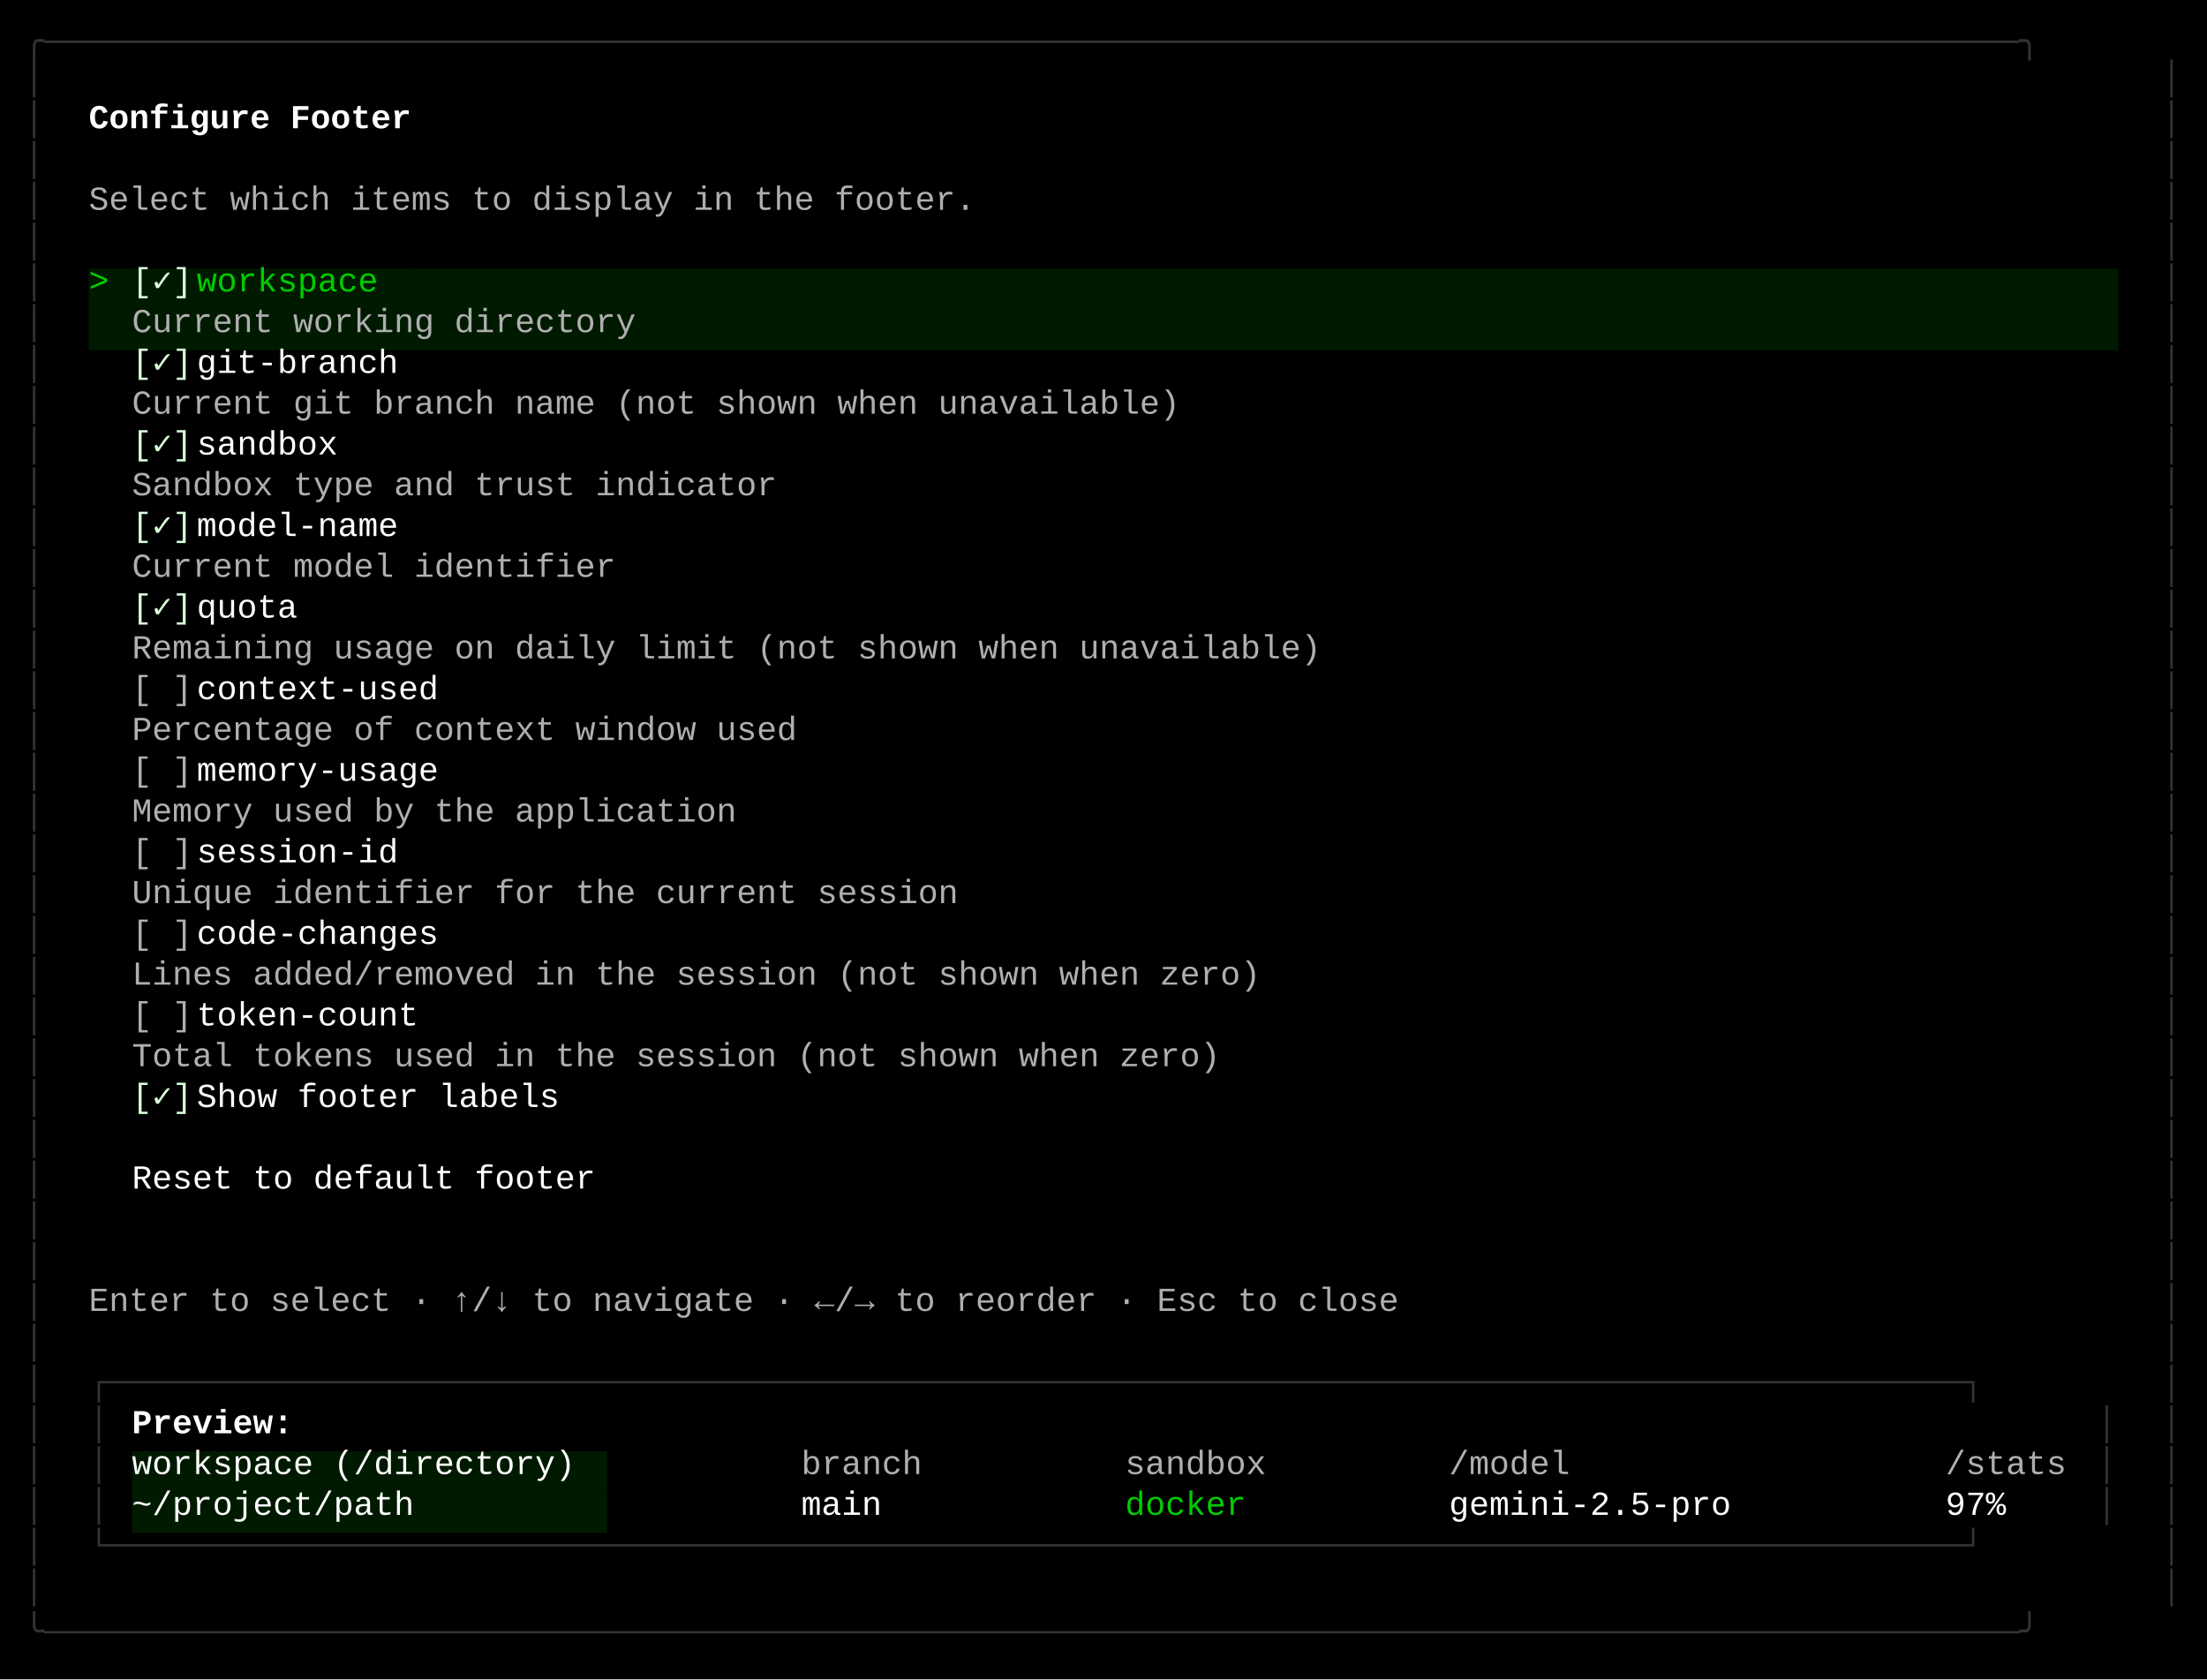
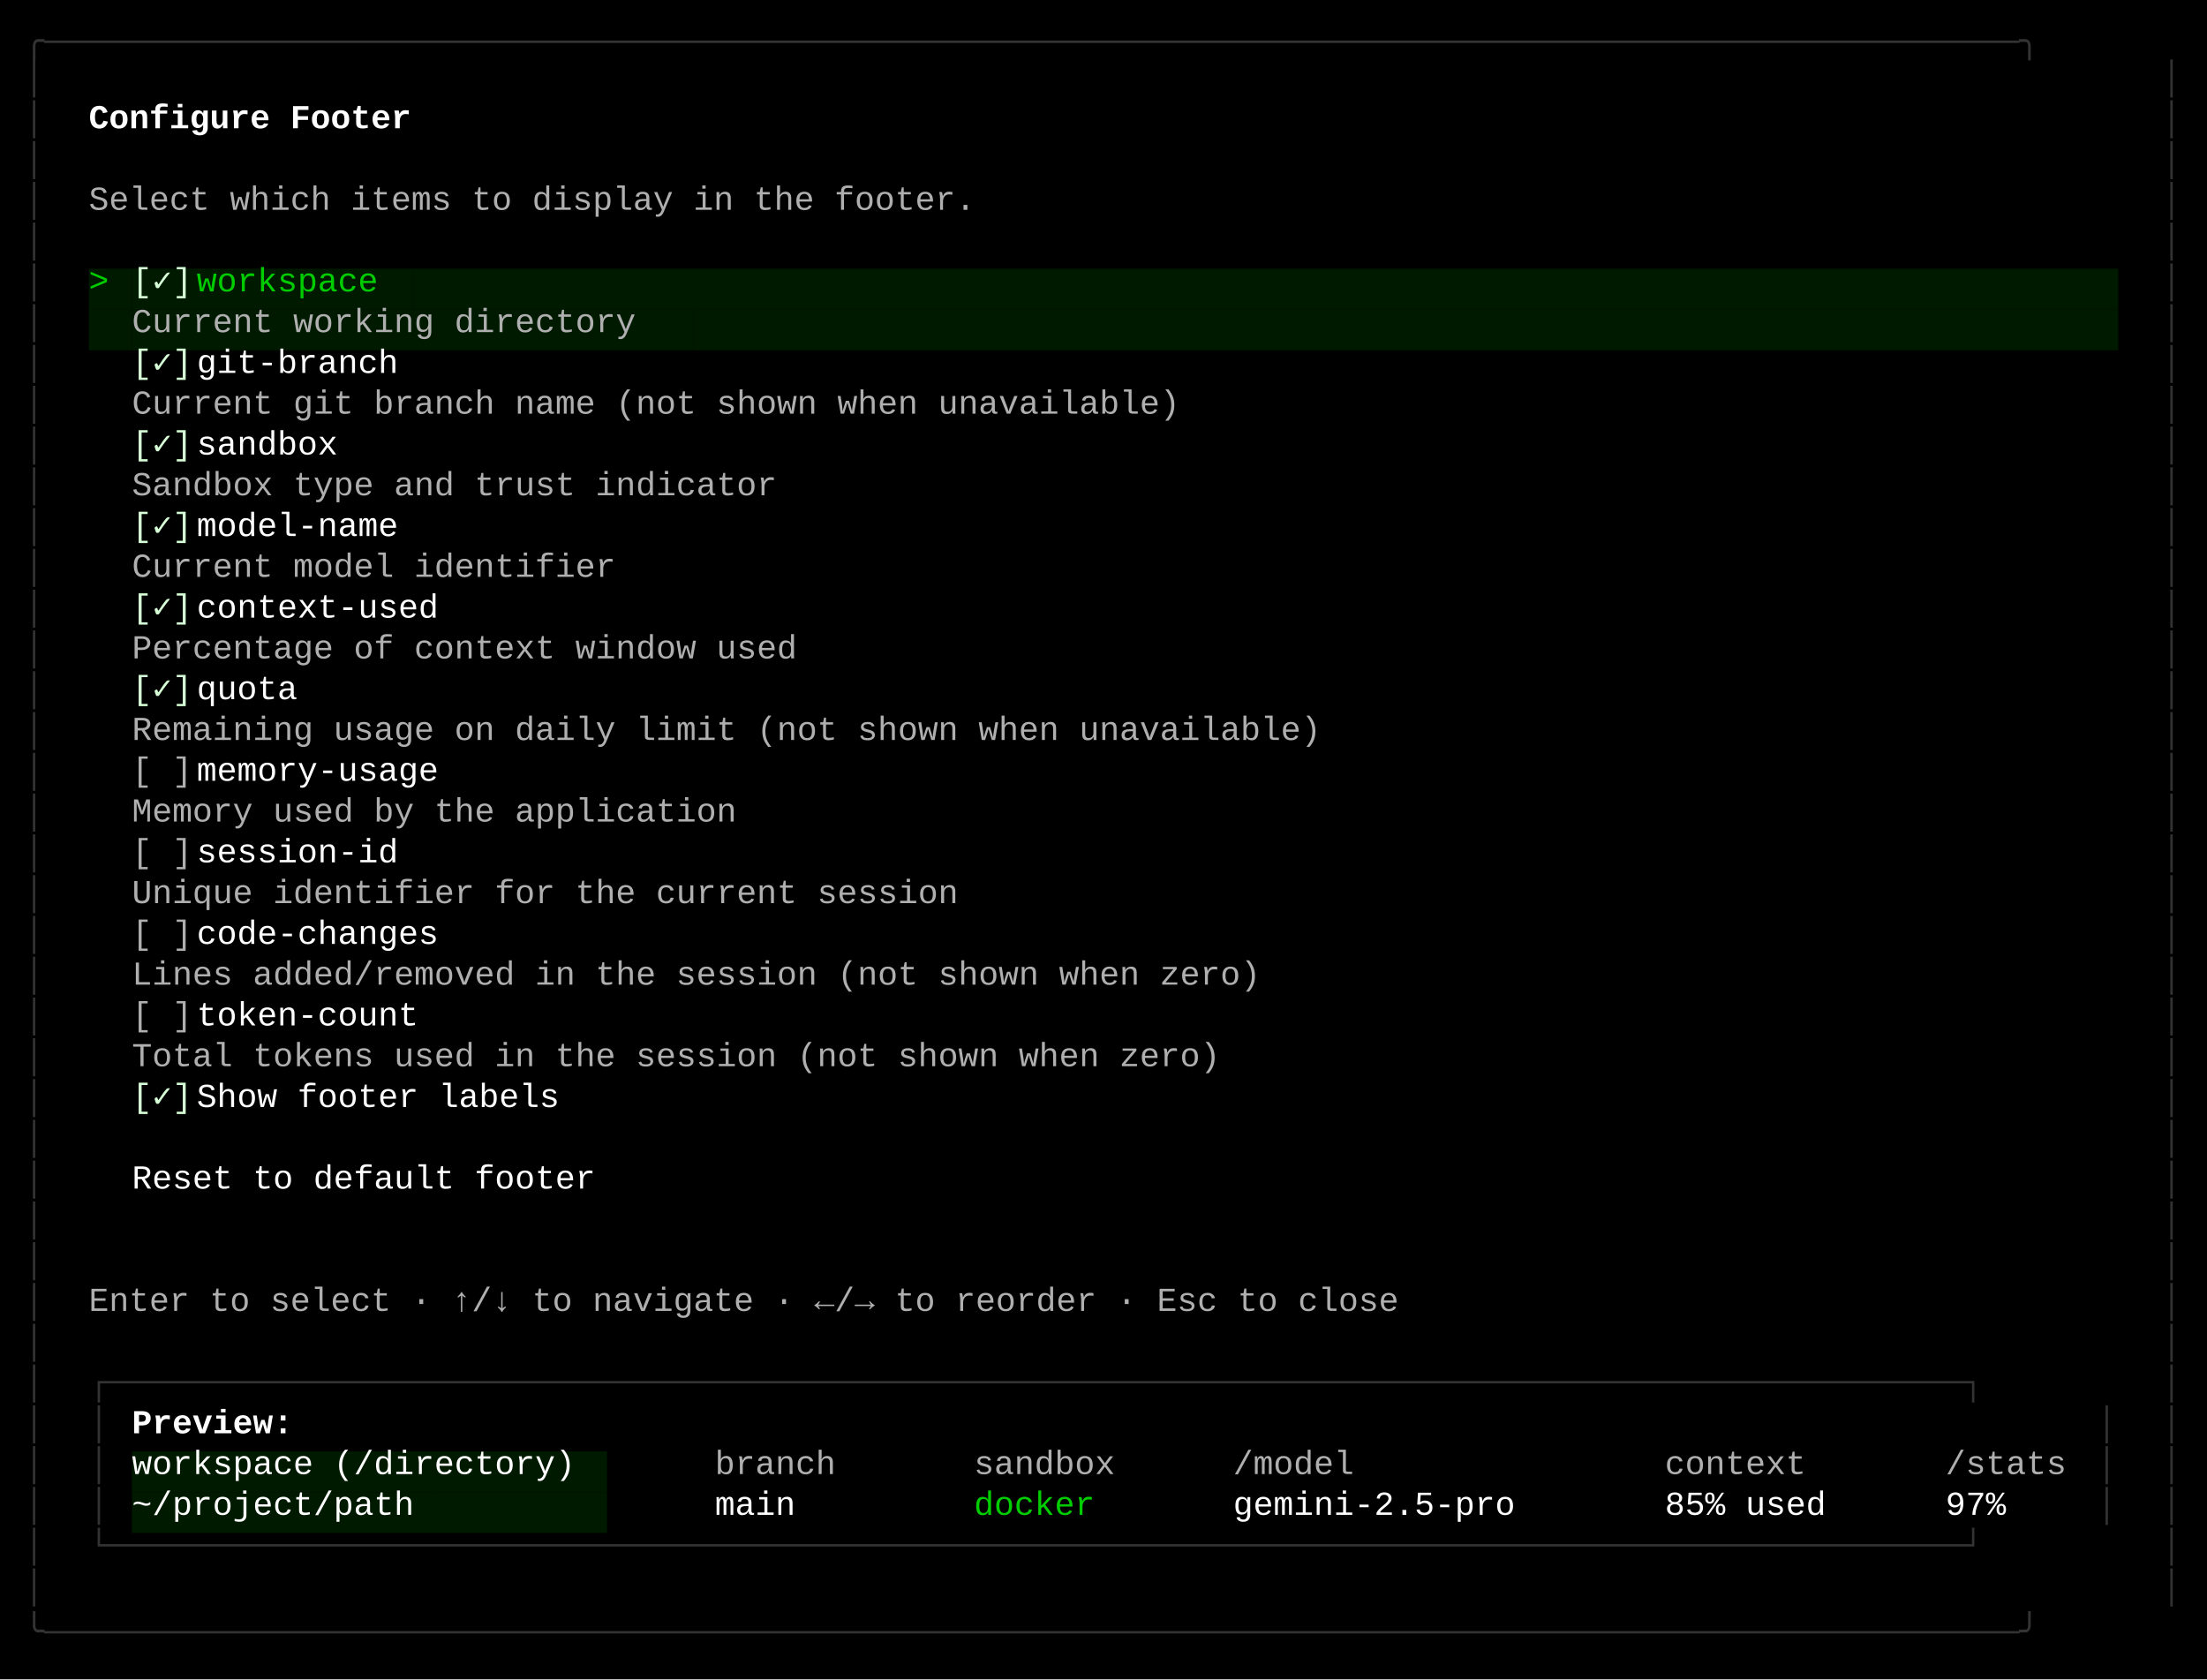
<svg xmlns="http://www.w3.org/2000/svg" width="920" height="700" viewBox="0 0 920 700">
  <style>
    text { font-family: Consolas, "Courier New", monospace; font-size: 14px; dominant-baseline: text-before-edge; white-space: pre; }
  </style>
  <rect width="920" height="700" fill="#000000" />
  <g transform="translate(10, 10)">
    <text x="0" y="2" fill="#333333" textLength="900" lengthAdjust="spacingAndGlyphs">╭──────────────────────────────────────────────────────────────────────────────────────────────────╮</text>
    <text x="0" y="19" fill="#333333" textLength="9" lengthAdjust="spacingAndGlyphs">│</text>
    <text x="891" y="19" fill="#333333" textLength="9" lengthAdjust="spacingAndGlyphs">│</text>
    <text x="0" y="36" fill="#333333" textLength="9" lengthAdjust="spacingAndGlyphs">│</text>
    <text x="27" y="36" fill="#ffffff" textLength="144" lengthAdjust="spacingAndGlyphs" font-weight="bold">Configure Footer</text>
    <text x="891" y="36" fill="#333333" textLength="9" lengthAdjust="spacingAndGlyphs">│</text>
    <text x="0" y="53" fill="#333333" textLength="9" lengthAdjust="spacingAndGlyphs">│</text>
    <text x="891" y="53" fill="#333333" textLength="9" lengthAdjust="spacingAndGlyphs">│</text>
    <text x="0" y="70" fill="#333333" textLength="9" lengthAdjust="spacingAndGlyphs">│</text>
    <text x="27" y="70" fill="#afafaf" textLength="396" lengthAdjust="spacingAndGlyphs">Select which items to display in the footer.</text>
    <text x="891" y="70" fill="#333333" textLength="9" lengthAdjust="spacingAndGlyphs">│</text>
    <text x="0" y="87" fill="#333333" textLength="9" lengthAdjust="spacingAndGlyphs">│</text>
    <text x="891" y="87" fill="#333333" textLength="9" lengthAdjust="spacingAndGlyphs">│</text>
    <text x="0" y="104" fill="#333333" textLength="9" lengthAdjust="spacingAndGlyphs">│</text>
    <rect x="27" y="102" width="9" height="17" fill="#001a00" />
    <text x="27" y="104" fill="#00cd00" textLength="9" lengthAdjust="spacingAndGlyphs">&gt;</text>
    <rect x="36" y="102" width="9" height="17" fill="#001a00" />
    <rect x="45" y="102" width="27" height="17" fill="#001a00" />
    <text x="45" y="104" fill="#d7ffd7" textLength="27" lengthAdjust="spacingAndGlyphs">[✓]</text>
    <rect x="72" y="102" width="90" height="17" fill="#001a00" />
    <text x="72" y="104" fill="#00cd00" textLength="90" lengthAdjust="spacingAndGlyphs"> workspace</text>
    <rect x="162" y="102" width="711" height="17" fill="#001a00" />
    <text x="891" y="104" fill="#333333" textLength="9" lengthAdjust="spacingAndGlyphs">│</text>
    <text x="0" y="121" fill="#333333" textLength="9" lengthAdjust="spacingAndGlyphs">│</text>
    <rect x="27" y="119" width="18" height="17" fill="#001a00" />
    <rect x="45" y="119" width="234" height="17" fill="#001a00" />
    <text x="45" y="121" fill="#afafaf" textLength="234" lengthAdjust="spacingAndGlyphs"> Current working directory</text>
    <rect x="279" y="119" width="594" height="17" fill="#001a00" />
    <text x="891" y="121" fill="#333333" textLength="9" lengthAdjust="spacingAndGlyphs">│</text>
    <text x="0" y="138" fill="#333333" textLength="9" lengthAdjust="spacingAndGlyphs">│</text>
    <text x="45" y="138" fill="#d7ffd7" textLength="27" lengthAdjust="spacingAndGlyphs">[✓]</text>
    <text x="72" y="138" fill="#ffffff" textLength="99" lengthAdjust="spacingAndGlyphs"> git-branch</text>
    <text x="891" y="138" fill="#333333" textLength="9" lengthAdjust="spacingAndGlyphs">│</text>
    <text x="0" y="155" fill="#333333" textLength="9" lengthAdjust="spacingAndGlyphs">│</text>
    <text x="45" y="155" fill="#afafaf" textLength="477" lengthAdjust="spacingAndGlyphs"> Current git branch name (not shown when unavailable)</text>
    <text x="891" y="155" fill="#333333" textLength="9" lengthAdjust="spacingAndGlyphs">│</text>
    <text x="0" y="172" fill="#333333" textLength="9" lengthAdjust="spacingAndGlyphs">│</text>
    <text x="45" y="172" fill="#d7ffd7" textLength="27" lengthAdjust="spacingAndGlyphs">[✓]</text>
    <text x="72" y="172" fill="#ffffff" textLength="72" lengthAdjust="spacingAndGlyphs"> sandbox</text>
    <text x="891" y="172" fill="#333333" textLength="9" lengthAdjust="spacingAndGlyphs">│</text>
    <text x="0" y="189" fill="#333333" textLength="9" lengthAdjust="spacingAndGlyphs">│</text>
    <text x="45" y="189" fill="#afafaf" textLength="297" lengthAdjust="spacingAndGlyphs"> Sandbox type and trust indicator</text>
    <text x="891" y="189" fill="#333333" textLength="9" lengthAdjust="spacingAndGlyphs">│</text>
    <text x="0" y="206" fill="#333333" textLength="9" lengthAdjust="spacingAndGlyphs">│</text>
    <text x="45" y="206" fill="#d7ffd7" textLength="27" lengthAdjust="spacingAndGlyphs">[✓]</text>
    <text x="72" y="206" fill="#ffffff" textLength="99" lengthAdjust="spacingAndGlyphs"> model-name</text>
    <text x="891" y="206" fill="#333333" textLength="9" lengthAdjust="spacingAndGlyphs">│</text>
    <text x="0" y="223" fill="#333333" textLength="9" lengthAdjust="spacingAndGlyphs">│</text>
    <text x="45" y="223" fill="#afafaf" textLength="225" lengthAdjust="spacingAndGlyphs"> Current model identifier</text>
    <text x="891" y="223" fill="#333333" textLength="9" lengthAdjust="spacingAndGlyphs">│</text>
    <text x="0" y="240" fill="#333333" textLength="9" lengthAdjust="spacingAndGlyphs">│</text>
    <text x="45" y="240" fill="#d7ffd7" textLength="27" lengthAdjust="spacingAndGlyphs">[✓]</text>
-     <text x="72" y="240" fill="#ffffff" textLength="54" lengthAdjust="spacingAndGlyphs"> quota</text>
+     <text x="72" y="240" fill="#ffffff" textLength="117" lengthAdjust="spacingAndGlyphs"> context-used</text>
    <text x="891" y="240" fill="#333333" textLength="9" lengthAdjust="spacingAndGlyphs">│</text>
    <text x="0" y="257" fill="#333333" textLength="9" lengthAdjust="spacingAndGlyphs">│</text>
-     <text x="45" y="257" fill="#afafaf" textLength="540" lengthAdjust="spacingAndGlyphs"> Remaining usage on daily limit (not shown when unavailable)</text>
+     <text x="45" y="257" fill="#afafaf" textLength="306" lengthAdjust="spacingAndGlyphs"> Percentage of context window used</text>
    <text x="891" y="257" fill="#333333" textLength="9" lengthAdjust="spacingAndGlyphs">│</text>
    <text x="0" y="274" fill="#333333" textLength="9" lengthAdjust="spacingAndGlyphs">│</text>
-     <text x="45" y="274" fill="#afafaf" textLength="27" lengthAdjust="spacingAndGlyphs">[ ]</text>
-     <text x="72" y="274" fill="#ffffff" textLength="117" lengthAdjust="spacingAndGlyphs"> context-used</text>
+     <text x="45" y="274" fill="#d7ffd7" textLength="27" lengthAdjust="spacingAndGlyphs">[✓]</text>
+     <text x="72" y="274" fill="#ffffff" textLength="54" lengthAdjust="spacingAndGlyphs"> quota</text>
    <text x="891" y="274" fill="#333333" textLength="9" lengthAdjust="spacingAndGlyphs">│</text>
    <text x="0" y="291" fill="#333333" textLength="9" lengthAdjust="spacingAndGlyphs">│</text>
-     <text x="45" y="291" fill="#afafaf" textLength="306" lengthAdjust="spacingAndGlyphs"> Percentage of context window used</text>
+     <text x="45" y="291" fill="#afafaf" textLength="540" lengthAdjust="spacingAndGlyphs"> Remaining usage on daily limit (not shown when unavailable)</text>
    <text x="891" y="291" fill="#333333" textLength="9" lengthAdjust="spacingAndGlyphs">│</text>
    <text x="0" y="308" fill="#333333" textLength="9" lengthAdjust="spacingAndGlyphs">│</text>
    <text x="45" y="308" fill="#afafaf" textLength="27" lengthAdjust="spacingAndGlyphs">[ ]</text>
    <text x="72" y="308" fill="#ffffff" textLength="117" lengthAdjust="spacingAndGlyphs"> memory-usage</text>
    <text x="891" y="308" fill="#333333" textLength="9" lengthAdjust="spacingAndGlyphs">│</text>
    <text x="0" y="325" fill="#333333" textLength="9" lengthAdjust="spacingAndGlyphs">│</text>
    <text x="45" y="325" fill="#afafaf" textLength="279" lengthAdjust="spacingAndGlyphs"> Memory used by the application</text>
    <text x="891" y="325" fill="#333333" textLength="9" lengthAdjust="spacingAndGlyphs">│</text>
    <text x="0" y="342" fill="#333333" textLength="9" lengthAdjust="spacingAndGlyphs">│</text>
    <text x="45" y="342" fill="#afafaf" textLength="27" lengthAdjust="spacingAndGlyphs">[ ]</text>
    <text x="72" y="342" fill="#ffffff" textLength="99" lengthAdjust="spacingAndGlyphs"> session-id</text>
    <text x="891" y="342" fill="#333333" textLength="9" lengthAdjust="spacingAndGlyphs">│</text>
    <text x="0" y="359" fill="#333333" textLength="9" lengthAdjust="spacingAndGlyphs">│</text>
    <text x="45" y="359" fill="#afafaf" textLength="378" lengthAdjust="spacingAndGlyphs"> Unique identifier for the current session</text>
    <text x="891" y="359" fill="#333333" textLength="9" lengthAdjust="spacingAndGlyphs">│</text>
    <text x="0" y="376" fill="#333333" textLength="9" lengthAdjust="spacingAndGlyphs">│</text>
    <text x="45" y="376" fill="#afafaf" textLength="27" lengthAdjust="spacingAndGlyphs">[ ]</text>
    <text x="72" y="376" fill="#ffffff" textLength="117" lengthAdjust="spacingAndGlyphs"> code-changes</text>
    <text x="891" y="376" fill="#333333" textLength="9" lengthAdjust="spacingAndGlyphs">│</text>
    <text x="0" y="393" fill="#333333" textLength="9" lengthAdjust="spacingAndGlyphs">│</text>
    <text x="45" y="393" fill="#afafaf" textLength="513" lengthAdjust="spacingAndGlyphs"> Lines added/removed in the session (not shown when zero)</text>
    <text x="891" y="393" fill="#333333" textLength="9" lengthAdjust="spacingAndGlyphs">│</text>
    <text x="0" y="410" fill="#333333" textLength="9" lengthAdjust="spacingAndGlyphs">│</text>
    <text x="45" y="410" fill="#afafaf" textLength="27" lengthAdjust="spacingAndGlyphs">[ ]</text>
    <text x="72" y="410" fill="#ffffff" textLength="108" lengthAdjust="spacingAndGlyphs"> token-count</text>
    <text x="891" y="410" fill="#333333" textLength="9" lengthAdjust="spacingAndGlyphs">│</text>
    <text x="0" y="427" fill="#333333" textLength="9" lengthAdjust="spacingAndGlyphs">│</text>
    <text x="45" y="427" fill="#afafaf" textLength="495" lengthAdjust="spacingAndGlyphs"> Total tokens used in the session (not shown when zero)</text>
    <text x="891" y="427" fill="#333333" textLength="9" lengthAdjust="spacingAndGlyphs">│</text>
    <text x="0" y="444" fill="#333333" textLength="9" lengthAdjust="spacingAndGlyphs">│</text>
    <text x="45" y="444" fill="#d7ffd7" textLength="27" lengthAdjust="spacingAndGlyphs">[✓]</text>
    <text x="72" y="444" fill="#ffffff" textLength="171" lengthAdjust="spacingAndGlyphs"> Show footer labels</text>
    <text x="891" y="444" fill="#333333" textLength="9" lengthAdjust="spacingAndGlyphs">│</text>
    <text x="0" y="461" fill="#333333" textLength="9" lengthAdjust="spacingAndGlyphs">│</text>
    <text x="891" y="461" fill="#333333" textLength="9" lengthAdjust="spacingAndGlyphs">│</text>
    <text x="0" y="478" fill="#333333" textLength="9" lengthAdjust="spacingAndGlyphs">│</text>
    <text x="45" y="478" fill="#ffffff" textLength="207" lengthAdjust="spacingAndGlyphs">Reset to default footer</text>
    <text x="891" y="478" fill="#333333" textLength="9" lengthAdjust="spacingAndGlyphs">│</text>
    <text x="0" y="495" fill="#333333" textLength="9" lengthAdjust="spacingAndGlyphs">│</text>
    <text x="891" y="495" fill="#333333" textLength="9" lengthAdjust="spacingAndGlyphs">│</text>
    <text x="0" y="512" fill="#333333" textLength="9" lengthAdjust="spacingAndGlyphs">│</text>
    <text x="891" y="512" fill="#333333" textLength="9" lengthAdjust="spacingAndGlyphs">│</text>
    <text x="0" y="529" fill="#333333" textLength="9" lengthAdjust="spacingAndGlyphs">│</text>
    <text x="27" y="529" fill="#afafaf" textLength="585" lengthAdjust="spacingAndGlyphs">Enter to select · ↑/↓ to navigate · ←/→ to reorder · Esc to close</text>
    <text x="891" y="529" fill="#333333" textLength="9" lengthAdjust="spacingAndGlyphs">│</text>
    <text x="0" y="546" fill="#333333" textLength="9" lengthAdjust="spacingAndGlyphs">│</text>
    <text x="891" y="546" fill="#333333" textLength="9" lengthAdjust="spacingAndGlyphs">│</text>
    <text x="0" y="563" fill="#333333" textLength="9" lengthAdjust="spacingAndGlyphs">│</text>
    <text x="27" y="563" fill="#333333" textLength="846" lengthAdjust="spacingAndGlyphs">┌────────────────────────────────────────────────────────────────────────────────────────────┐</text>
    <text x="891" y="563" fill="#333333" textLength="9" lengthAdjust="spacingAndGlyphs">│</text>
    <text x="0" y="580" fill="#333333" textLength="9" lengthAdjust="spacingAndGlyphs">│</text>
    <text x="27" y="580" fill="#333333" textLength="9" lengthAdjust="spacingAndGlyphs">│</text>
    <text x="45" y="580" fill="#ffffff" textLength="72" lengthAdjust="spacingAndGlyphs" font-weight="bold">Preview:</text>
    <text x="864" y="580" fill="#333333" textLength="9" lengthAdjust="spacingAndGlyphs">│</text>
    <text x="891" y="580" fill="#333333" textLength="9" lengthAdjust="spacingAndGlyphs">│</text>
    <text x="0" y="597" fill="#333333" textLength="9" lengthAdjust="spacingAndGlyphs">│</text>
    <text x="27" y="597" fill="#333333" textLength="9" lengthAdjust="spacingAndGlyphs">│</text>
    <rect x="45" y="595" width="198" height="17" fill="#001a00" />
    <text x="45" y="597" fill="#ffffff" textLength="198" lengthAdjust="spacingAndGlyphs">workspace (/directory)</text>
-     <text x="324" y="597" fill="#afafaf" textLength="54" lengthAdjust="spacingAndGlyphs">branch</text>
-     <text x="459" y="597" fill="#afafaf" textLength="63" lengthAdjust="spacingAndGlyphs">sandbox</text>
-     <text x="594" y="597" fill="#afafaf" textLength="54" lengthAdjust="spacingAndGlyphs">/model</text>
+     <text x="288" y="597" fill="#afafaf" textLength="54" lengthAdjust="spacingAndGlyphs">branch</text>
+     <text x="396" y="597" fill="#afafaf" textLength="63" lengthAdjust="spacingAndGlyphs">sandbox</text>
+     <text x="504" y="597" fill="#afafaf" textLength="54" lengthAdjust="spacingAndGlyphs">/model</text>
+     <text x="684" y="597" fill="#afafaf" textLength="63" lengthAdjust="spacingAndGlyphs">context</text>
    <text x="801" y="597" fill="#afafaf" textLength="54" lengthAdjust="spacingAndGlyphs">/stats</text>
    <text x="864" y="597" fill="#333333" textLength="9" lengthAdjust="spacingAndGlyphs">│</text>
    <text x="891" y="597" fill="#333333" textLength="9" lengthAdjust="spacingAndGlyphs">│</text>
    <text x="0" y="614" fill="#333333" textLength="9" lengthAdjust="spacingAndGlyphs">│</text>
    <text x="27" y="614" fill="#333333" textLength="9" lengthAdjust="spacingAndGlyphs">│</text>
    <rect x="45" y="612" width="126" height="17" fill="#001a00" />
    <text x="45" y="614" fill="#ffffff" textLength="126" lengthAdjust="spacingAndGlyphs">~/project/path</text>
    <rect x="171" y="612" width="72" height="17" fill="#001a00" />
-     <text x="324" y="614" fill="#ffffff" textLength="36" lengthAdjust="spacingAndGlyphs">main</text>
-     <text x="459" y="614" fill="#00cd00" textLength="54" lengthAdjust="spacingAndGlyphs">docker</text>
-     <text x="594" y="614" fill="#ffffff" textLength="126" lengthAdjust="spacingAndGlyphs">gemini-2.5-pro</text>
+     <text x="288" y="614" fill="#ffffff" textLength="36" lengthAdjust="spacingAndGlyphs">main</text>
+     <text x="396" y="614" fill="#00cd00" textLength="54" lengthAdjust="spacingAndGlyphs">docker</text>
+     <text x="504" y="614" fill="#ffffff" textLength="126" lengthAdjust="spacingAndGlyphs">gemini-2.5-pro</text>
+     <text x="684" y="614" fill="#ffffff" textLength="72" lengthAdjust="spacingAndGlyphs">85% used</text>
    <text x="801" y="614" fill="#ffffff" textLength="27" lengthAdjust="spacingAndGlyphs">97%</text>
    <text x="864" y="614" fill="#333333" textLength="9" lengthAdjust="spacingAndGlyphs">│</text>
    <text x="891" y="614" fill="#333333" textLength="9" lengthAdjust="spacingAndGlyphs">│</text>
    <text x="0" y="631" fill="#333333" textLength="9" lengthAdjust="spacingAndGlyphs">│</text>
    <text x="27" y="631" fill="#333333" textLength="846" lengthAdjust="spacingAndGlyphs">└────────────────────────────────────────────────────────────────────────────────────────────┘</text>
    <text x="891" y="631" fill="#333333" textLength="9" lengthAdjust="spacingAndGlyphs">│</text>
    <text x="0" y="648" fill="#333333" textLength="9" lengthAdjust="spacingAndGlyphs">│</text>
    <text x="891" y="648" fill="#333333" textLength="9" lengthAdjust="spacingAndGlyphs">│</text>
    <text x="0" y="665" fill="#333333" textLength="900" lengthAdjust="spacingAndGlyphs">╰──────────────────────────────────────────────────────────────────────────────────────────────────╯</text>
  </g>
</svg>
